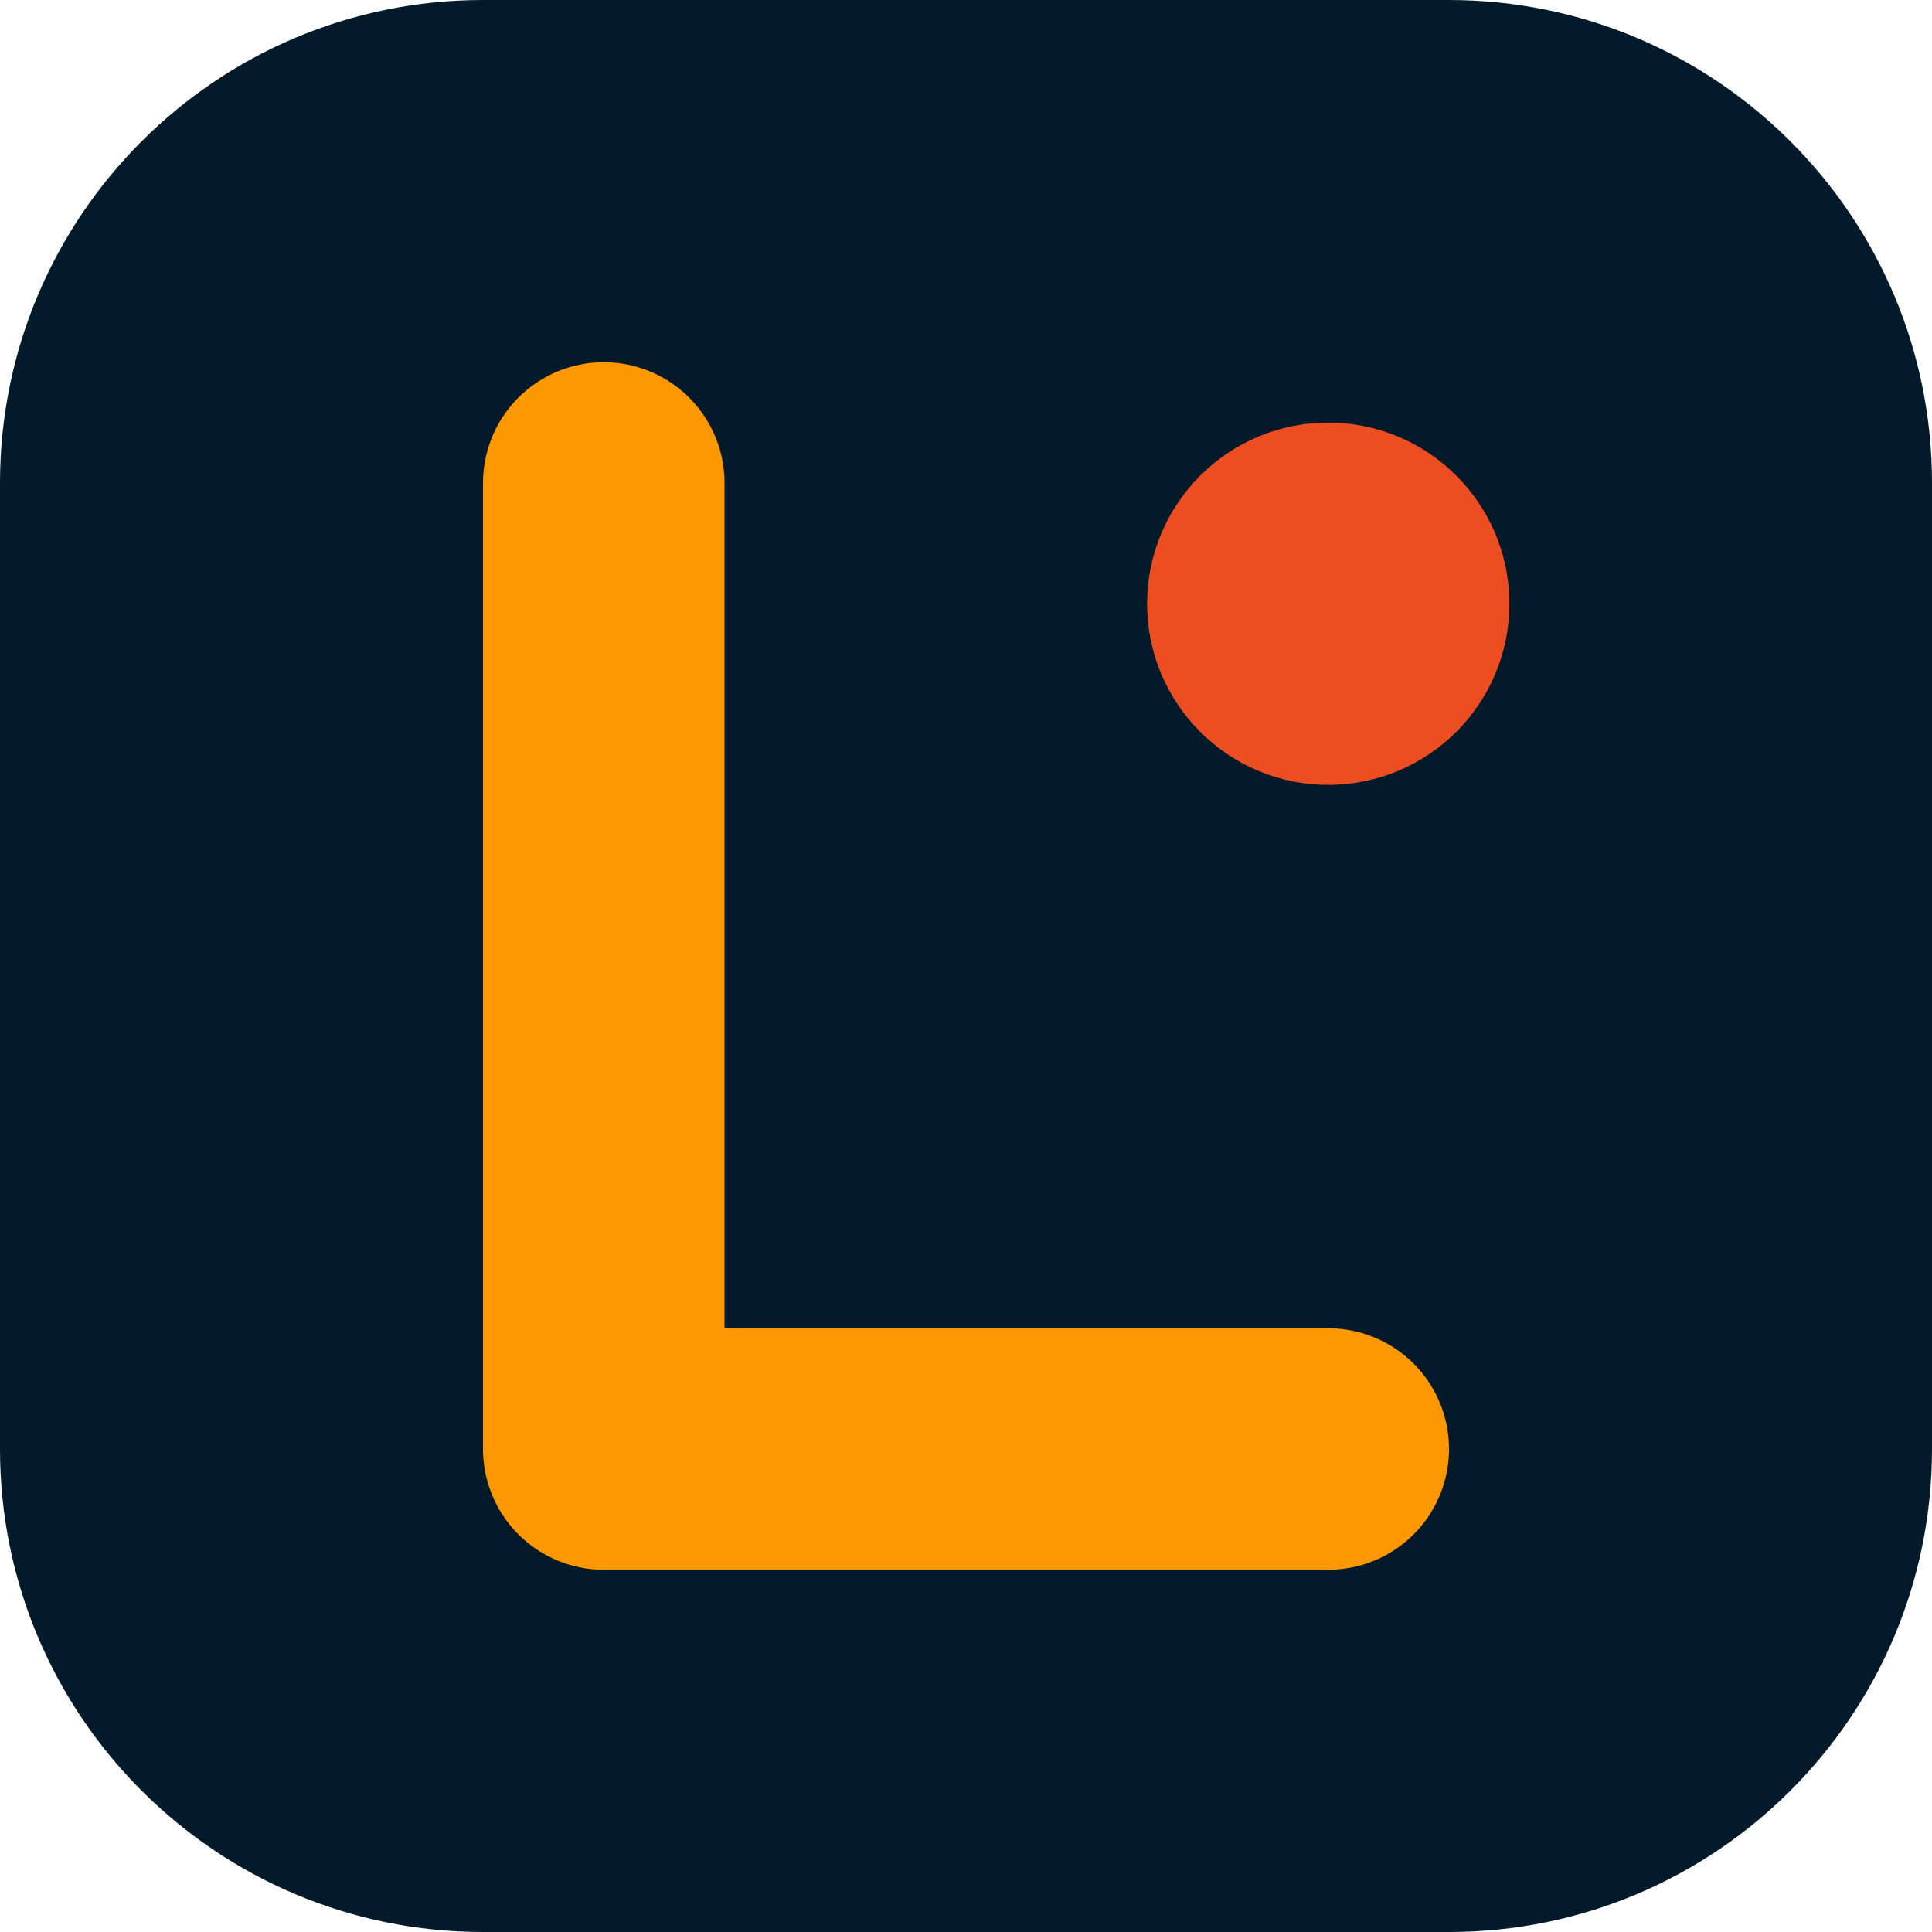
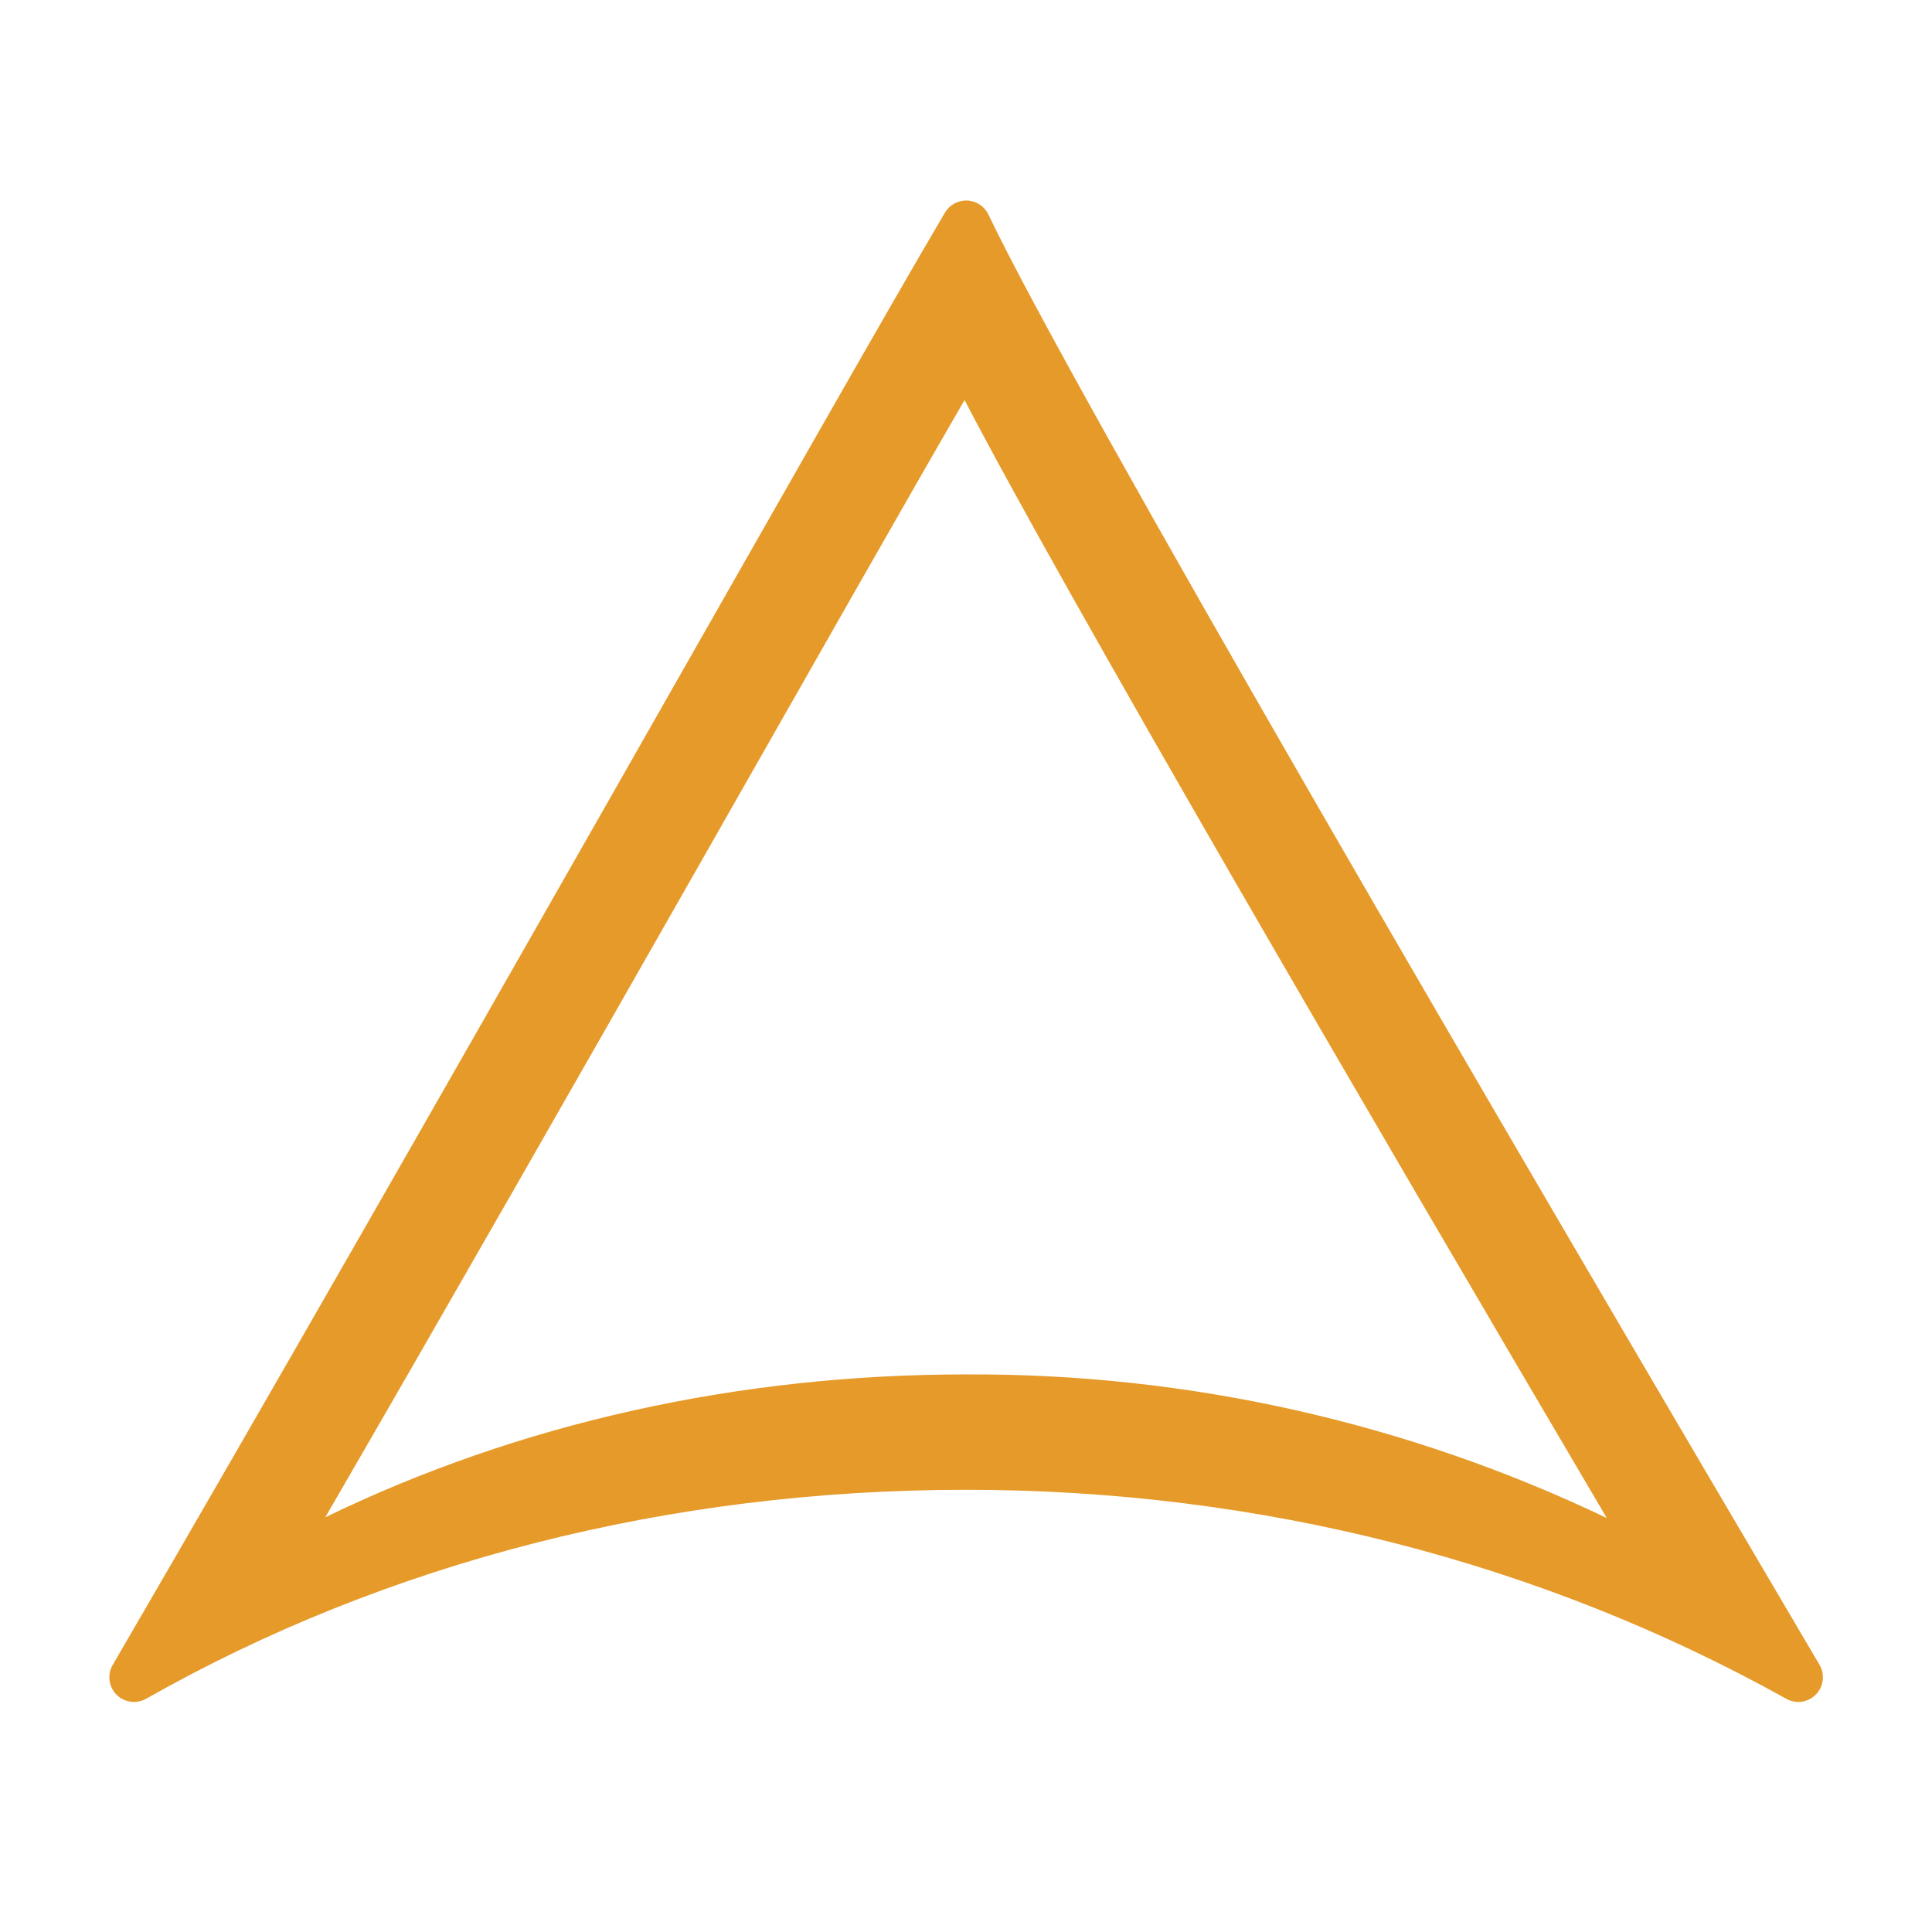
- <svg xmlns="http://www.w3.org/2000/svg" viewBox="0 0 32 32">
-   <rect width="32" height="32" rx="8" fill="#031a2b" />
-   <path d="M10 8v16h12" fill="none" stroke="#fd9800" stroke-width="4" stroke-linecap="round" stroke-linejoin="round" />
-   <circle cx="22" cy="10" r="3" fill="#ec4e22" />
+ <svg xmlns="http://www.w3.org/2000/svg" viewBox="-3 -5.5 53 53">
+   <path d="M23.535 0.001C23.784 0.012 24.007 0.159 24.114 0.384C26.446 5.274 38.063 25.153 46.914 40.17C47.069 40.432 47.028 40.767 46.815 40.985C46.602 41.203 46.269 41.252 46.003 41.103C39.281 37.356 31.562 35.369 23.505 35.369C15.333 35.369 7.616 37.357 1.009 41.101C0.743 41.252 0.41 41.205 0.195 40.988C-0.019 40.771 -0.062 40.437 0.092 40.173C8.804 25.205 20.017 5.248 22.923 0.332C23.05 0.117 23.286 -0.01 23.535 0.001ZM23.461 5.474C20.467 10.636 12.59 24.621 5.924 36.123C11.226 33.551 17.22 32.204 23.502 32.204H23.505C29.595 32.174 35.601 33.526 41.078 36.143C34.341 24.705 26.178 10.704 23.461 5.474Z" fill="#E69A29" />
</svg>
